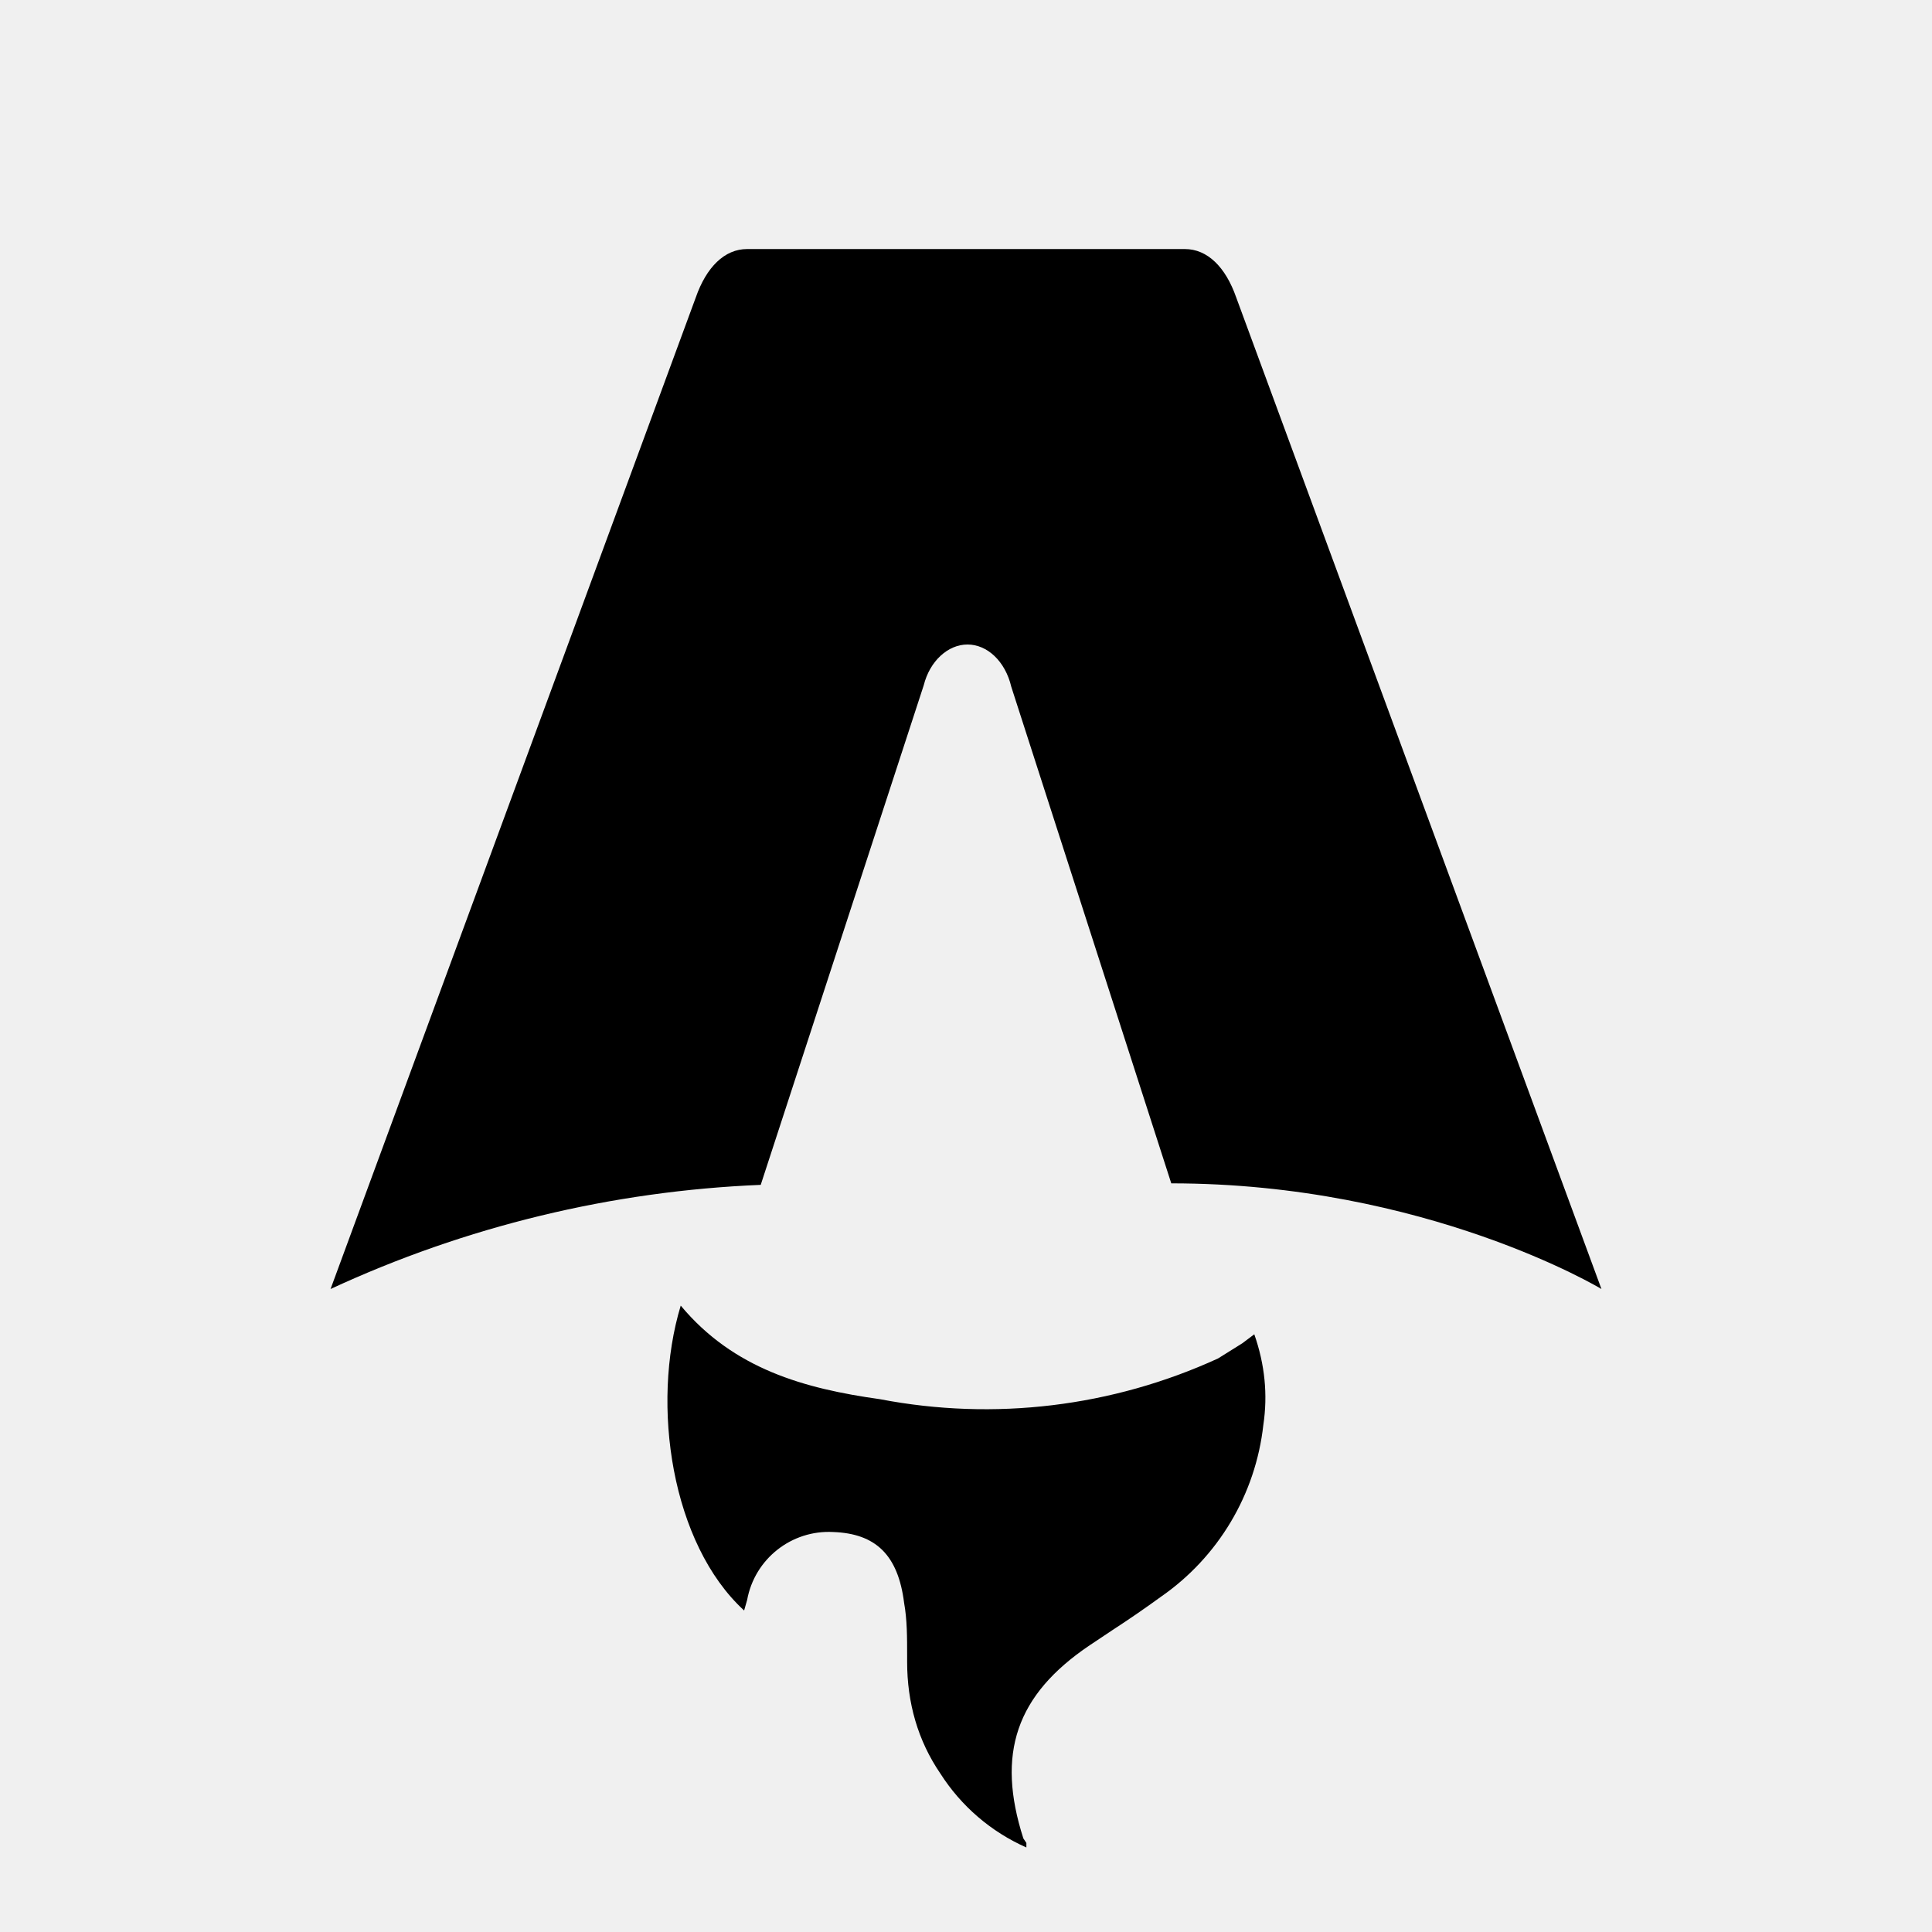
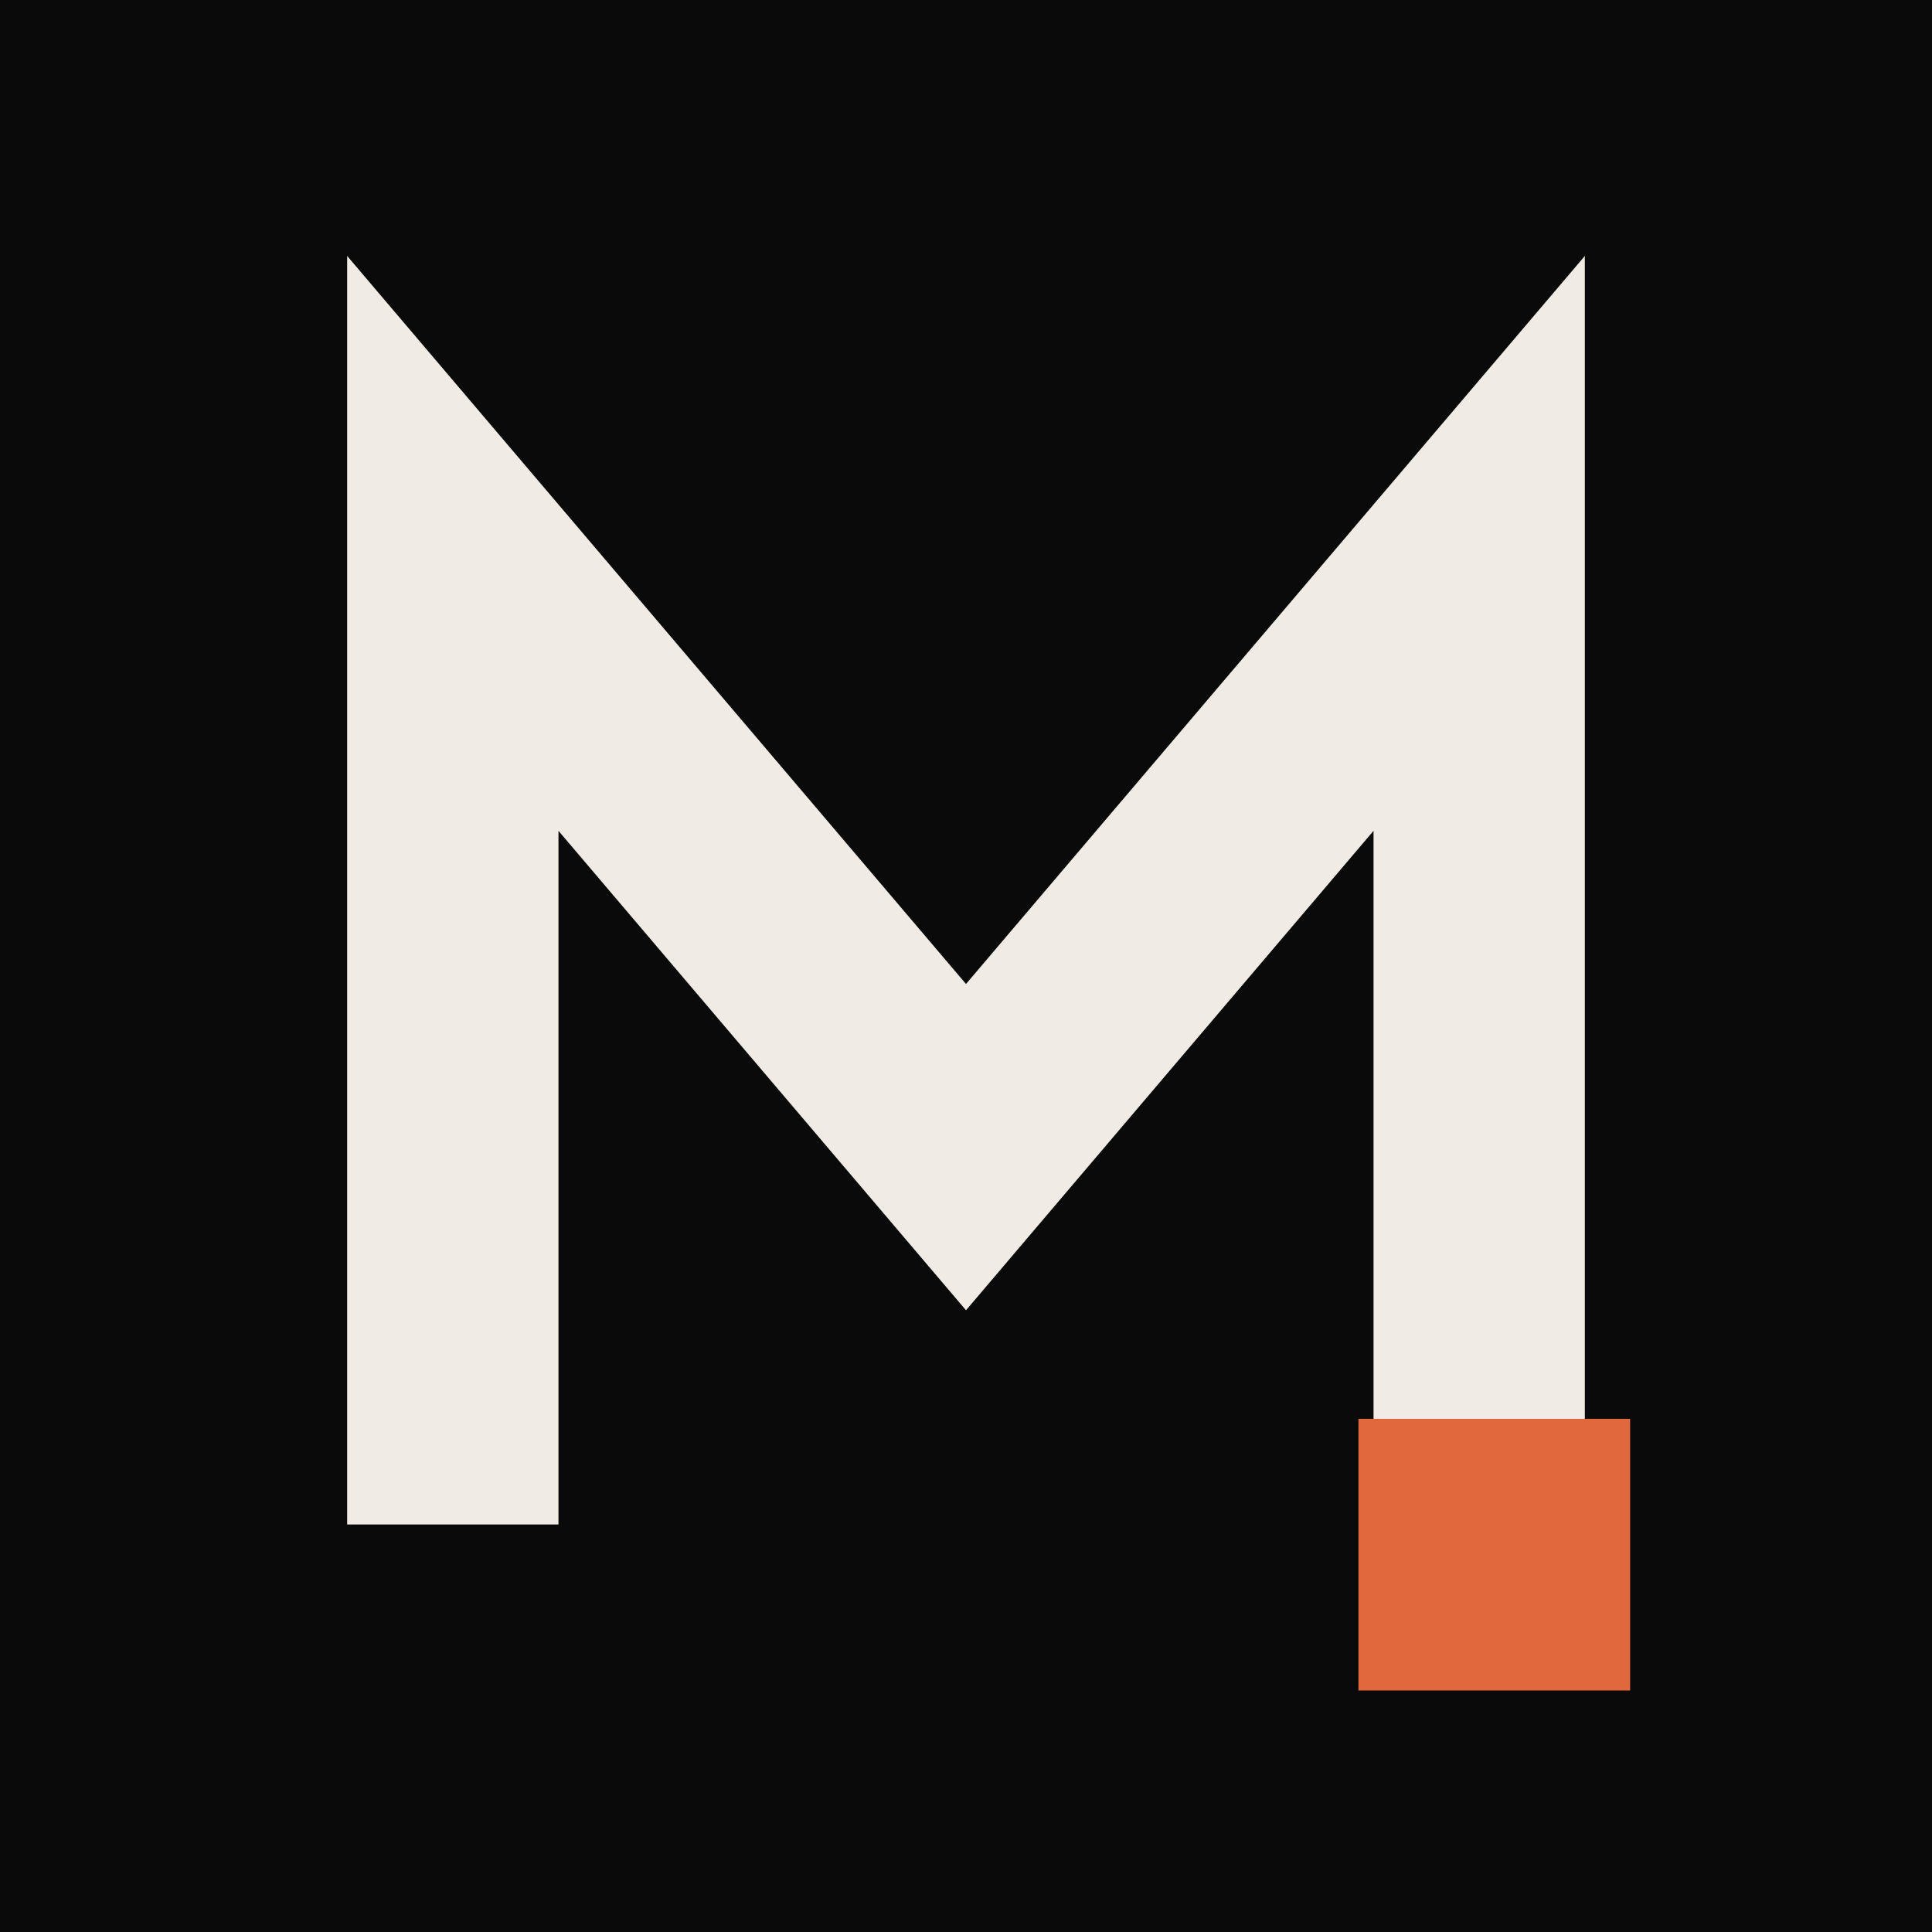
- <svg xmlns="http://www.w3.org/2000/svg" fill="none" viewBox="0 0 128 128">
-   <path d="M50.4 78.5a75.1 75.1 0 0 0-28.5 6.9l24.2-65.7c.7-2 1.9-3.2 3.4-3.2h29c1.5 0 2.7 1.2 3.4 3.2l24.2 65.7s-11.6-7-28.5-7L67 45.5c-.4-1.7-1.6-2.8-2.9-2.8-1.3 0-2.5 1.1-2.9 2.7L50.4 78.5Zm-1.1 28.2Zm-4.2-20.2c-2 6.6-.6 15.8 4.2 20.2a17.5 17.5 0 0 1 .2-.7 5.5 5.5 0 0 1 5.7-4.5c2.8.1 4.3 1.5 4.7 4.7.2 1.1.2 2.3.2 3.5v.4c0 2.7.7 5.2 2.2 7.4a13 13 0 0 0 5.7 4.9v-.3l-.2-.3c-1.8-5.6-.5-9.5 4.4-12.8l1.5-1a73 73 0 0 0 3.2-2.2 16 16 0 0 0 6.8-11.4c.3-2 .1-4-.6-6l-.8.6-1.6 1a37 37 0 0 1-22.4 2.7c-5-.7-9.7-2-13.2-6.2Z" />
-   <style>
-         path { fill: #000; }
-         @media (prefers-color-scheme: dark) {
-             path { fill: #FFF; }
-         }
-     </style>
+ <svg xmlns="http://www.w3.org/2000/svg" viewBox="0 0 64 64" role="img" aria-label="M. Maaz">
+   <rect width="64" height="64" fill="#0a0a0b" />
+   <path d="M15 47V18l17 20 17-20v29" fill="none" stroke="#f0ebe4" stroke-width="7" stroke-linecap="square" stroke-linejoin="miter" />
+   <rect x="45" y="47" width="9" height="9" fill="#e0683c" />
</svg>
